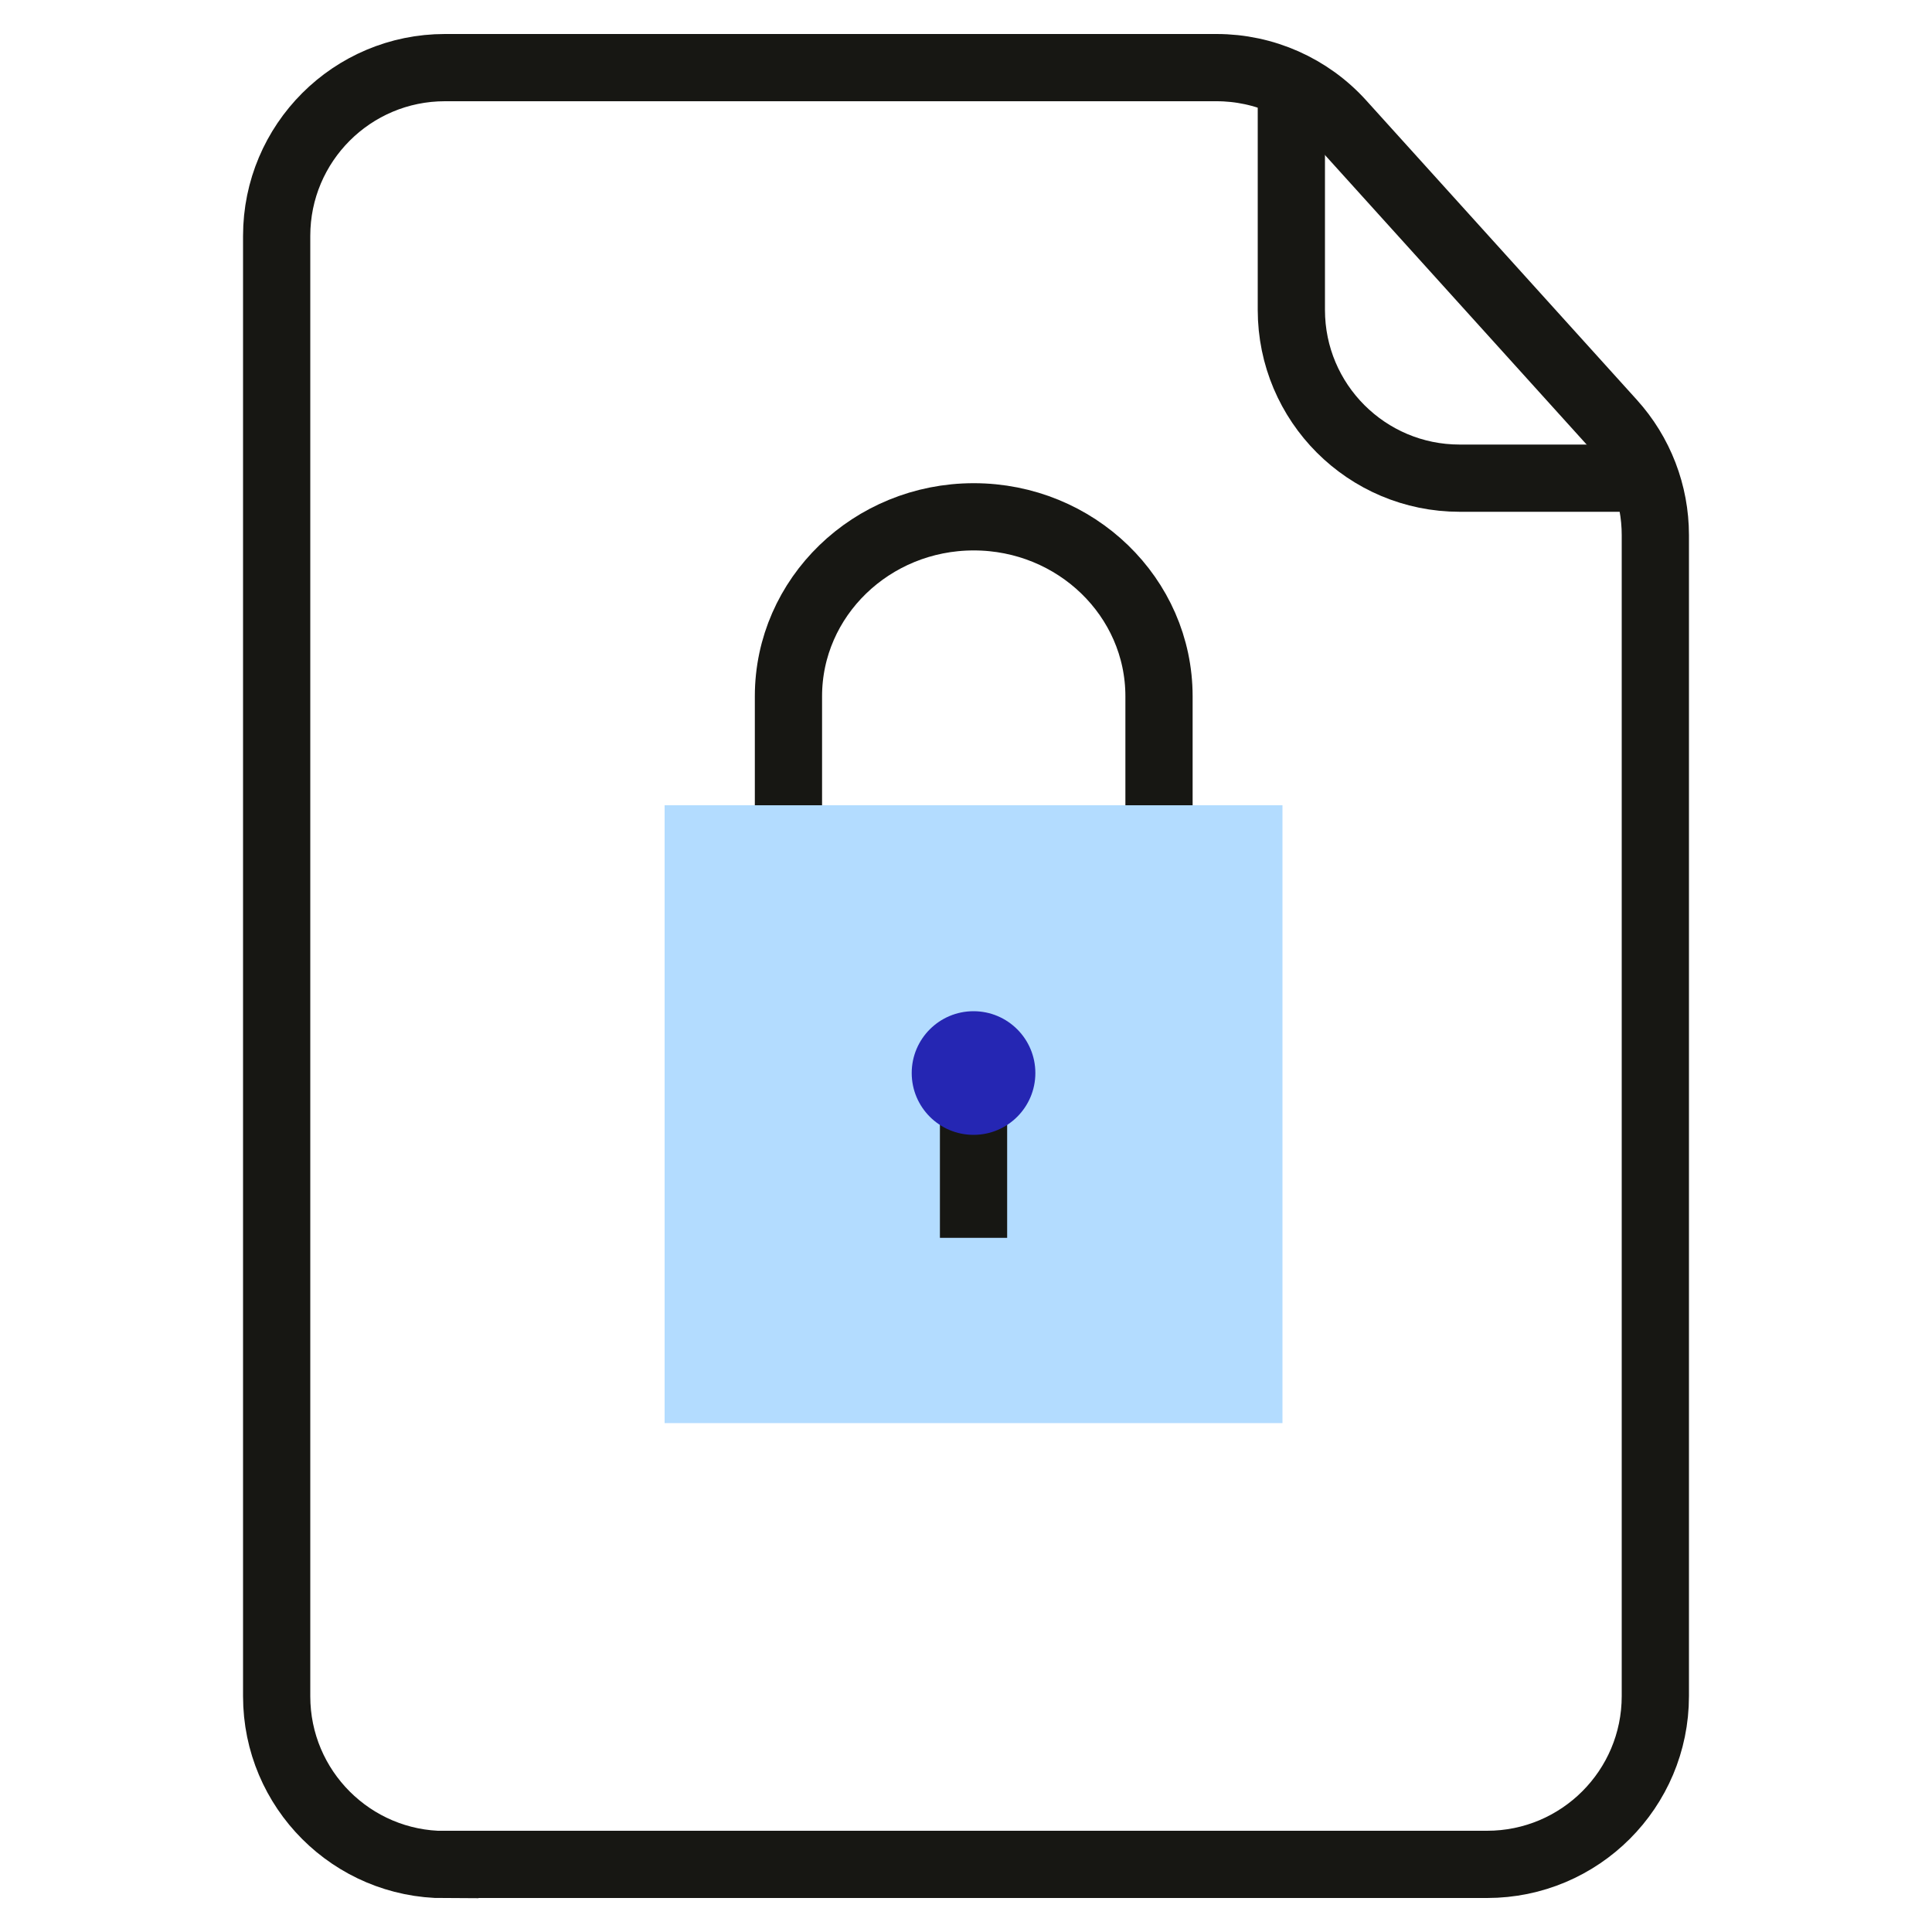
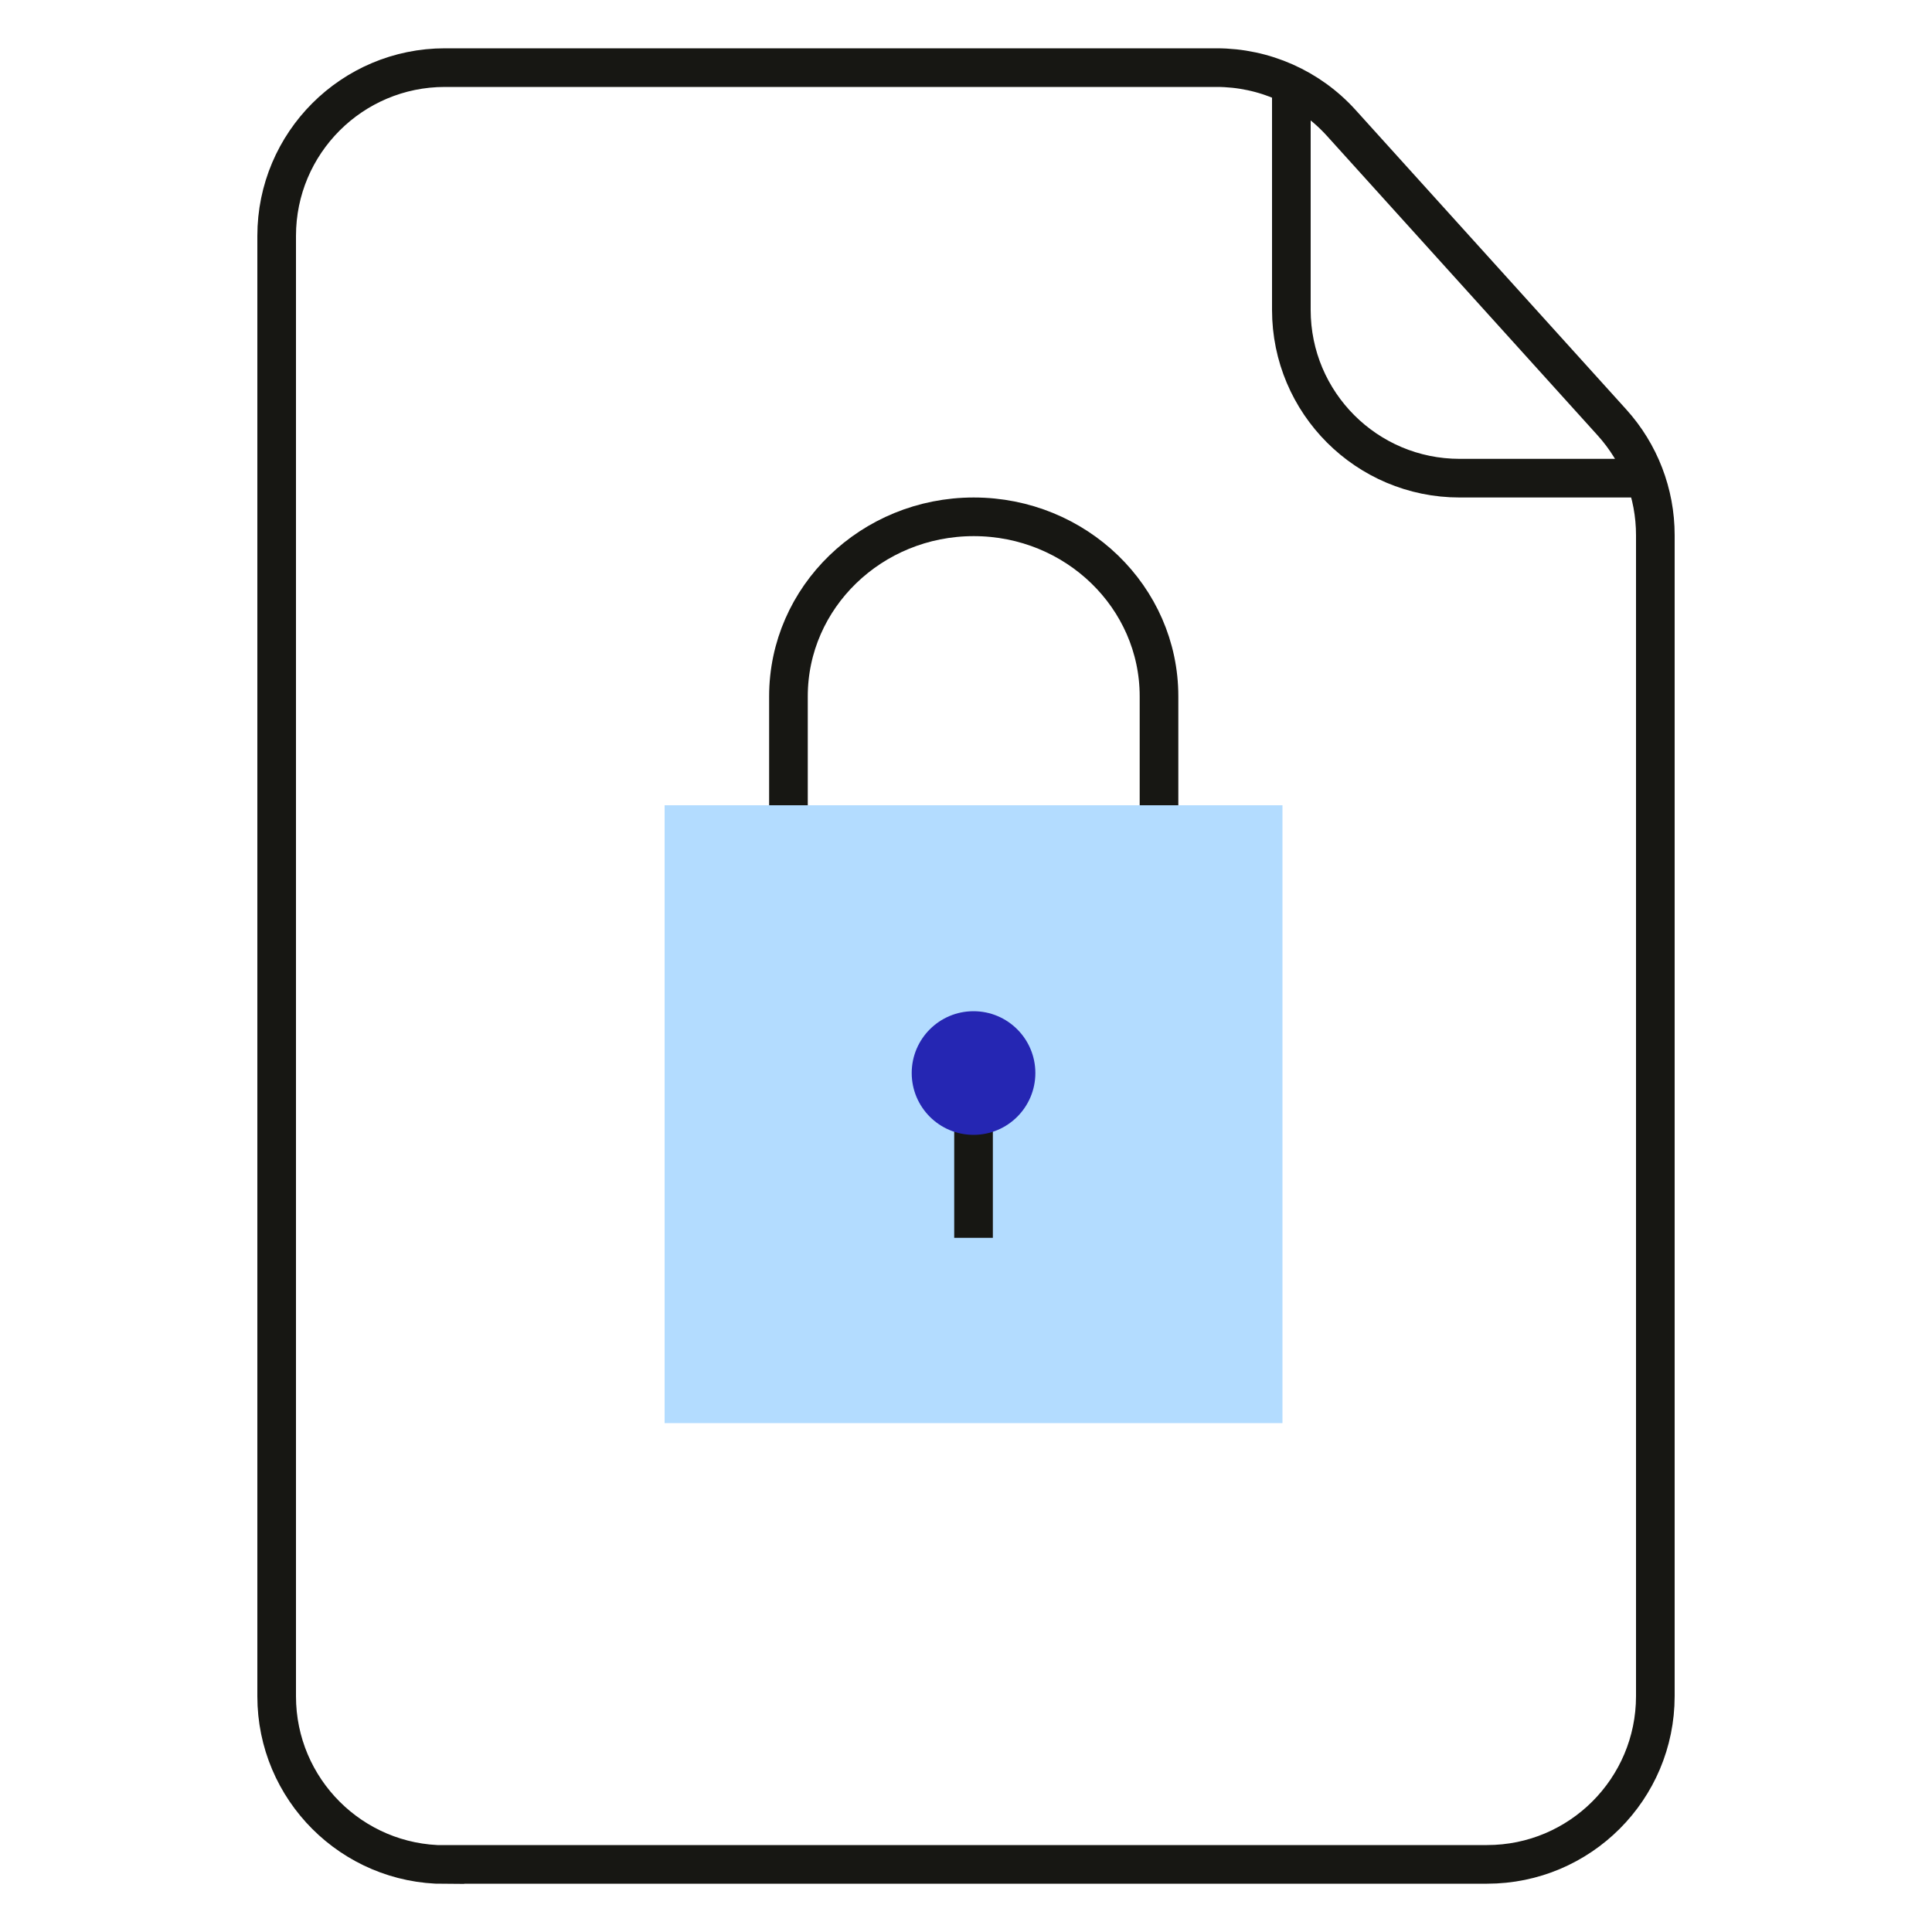
- <svg xmlns="http://www.w3.org/2000/svg" id="Layer_1" data-name="Layer 1" viewBox="0 0 100 100">
-   <path d="M23.03,96.5h53.94c4.81,0,8.71-3.9,8.71-8.71V27.7c0-2.16-.8-4.24-2.25-5.84l-14-15.49c-1.65-1.83-4-2.87-6.46-2.87H23.03c-4.81,0-8.71,3.9-8.71,8.71v75.59c0,4.81,3.9,8.71,8.71,8.71Z" fill="none" stroke="#171713" stroke-width="3.48" />
-   <path d="M66.84,3.9v12.14c0,4.81,3.9,8.71,8.71,8.71h9.73" fill="none" stroke="#171713" stroke-width="3.48" />
-   <g>
-     <path d="M59.99,41.68v-5.64c0-5.13-4.3-9.29-9.59-9.29s-9.59,4.16-9.59,9.29v5.64" fill="none" stroke="#171713" stroke-width="3.48" />
-     <rect x="34.4" y="41.68" width="31.98" height="31.98" fill="#b3dcff" />
-     <path d="M50.39,55.54v8.53" fill="none" stroke="#171713" stroke-width="3.48" />
-     <circle cx="50.39" cy="55.54" r="3.2" fill="#2526b3" />
-   </g>
+ <svg xmlns="http://www.w3.org/2000/svg" data-tags="icons, legal, hold, data, preservation, 1" id="Layer_1" version="1.1" viewBox="0 0 100 100">
+   <defs>
+     <style>.st0{fill:#2526b3}.st1{fill:none;stroke:#171713;stroke-width:2px}.st2{fill:#b3dcff}</style>
+   </defs>
+   <path class="st1" d="M23.03,96.5h53.94c4.81,0,8.71-3.9,8.71-8.71V27.7c0-2.16-.8-4.24-2.25-5.84l-14-15.49c-1.65-1.83-4-2.87-6.46-2.87H23.03c-4.81,0-8.71,3.9-8.71,8.71h0v75.59c0,4.81,3.9,8.71,8.71,8.71v-.01Z" />
+   <path class="st1" d="M66.84,3.9v12.14c0,4.81,3.9,8.71,8.71,8.71h9.73M59.99,41.68v-5.64c0-5.13-4.3-9.29-9.59-9.29s-9.59,4.16-9.59,9.29v5.64" />
+   <path class="st2" d="M34.4,41.68h31.98v31.98h-31.98v-31.98Z" />
+   <path class="st1" d="M50.39,55.54v8.53" />
+   <circle class="st0" cx="50.39" cy="55.54" r="3.2" />
</svg>
